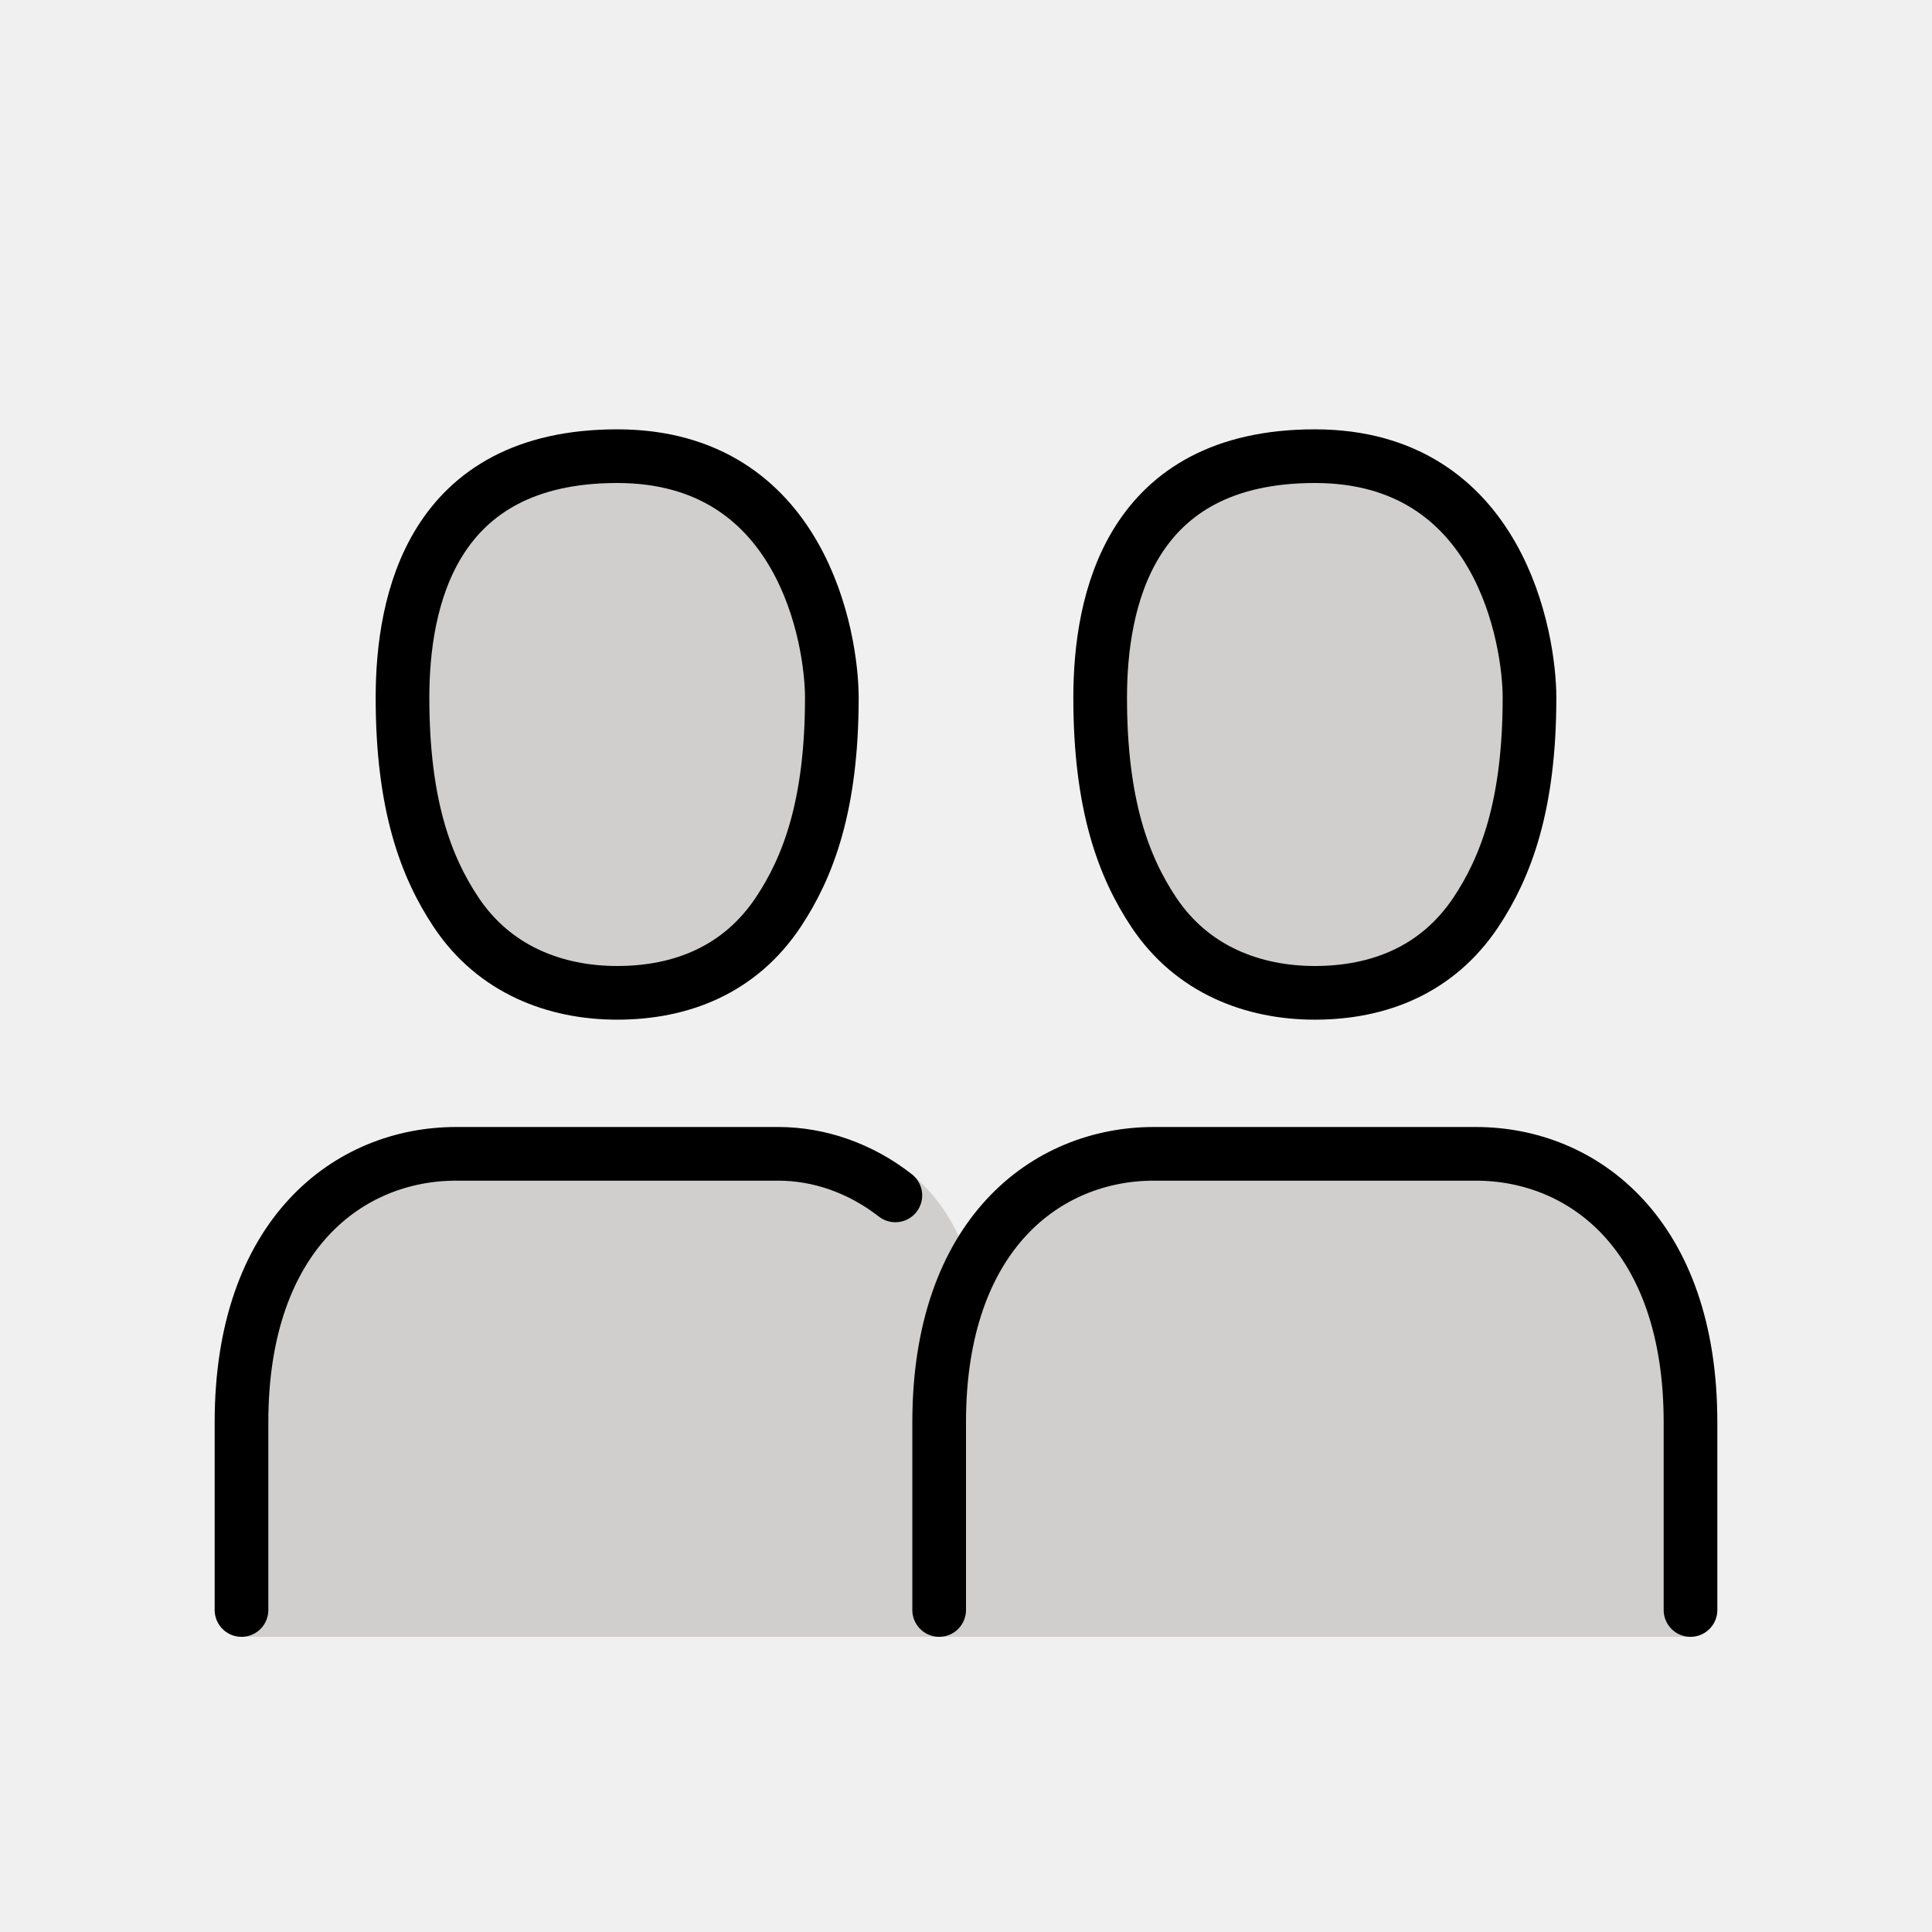
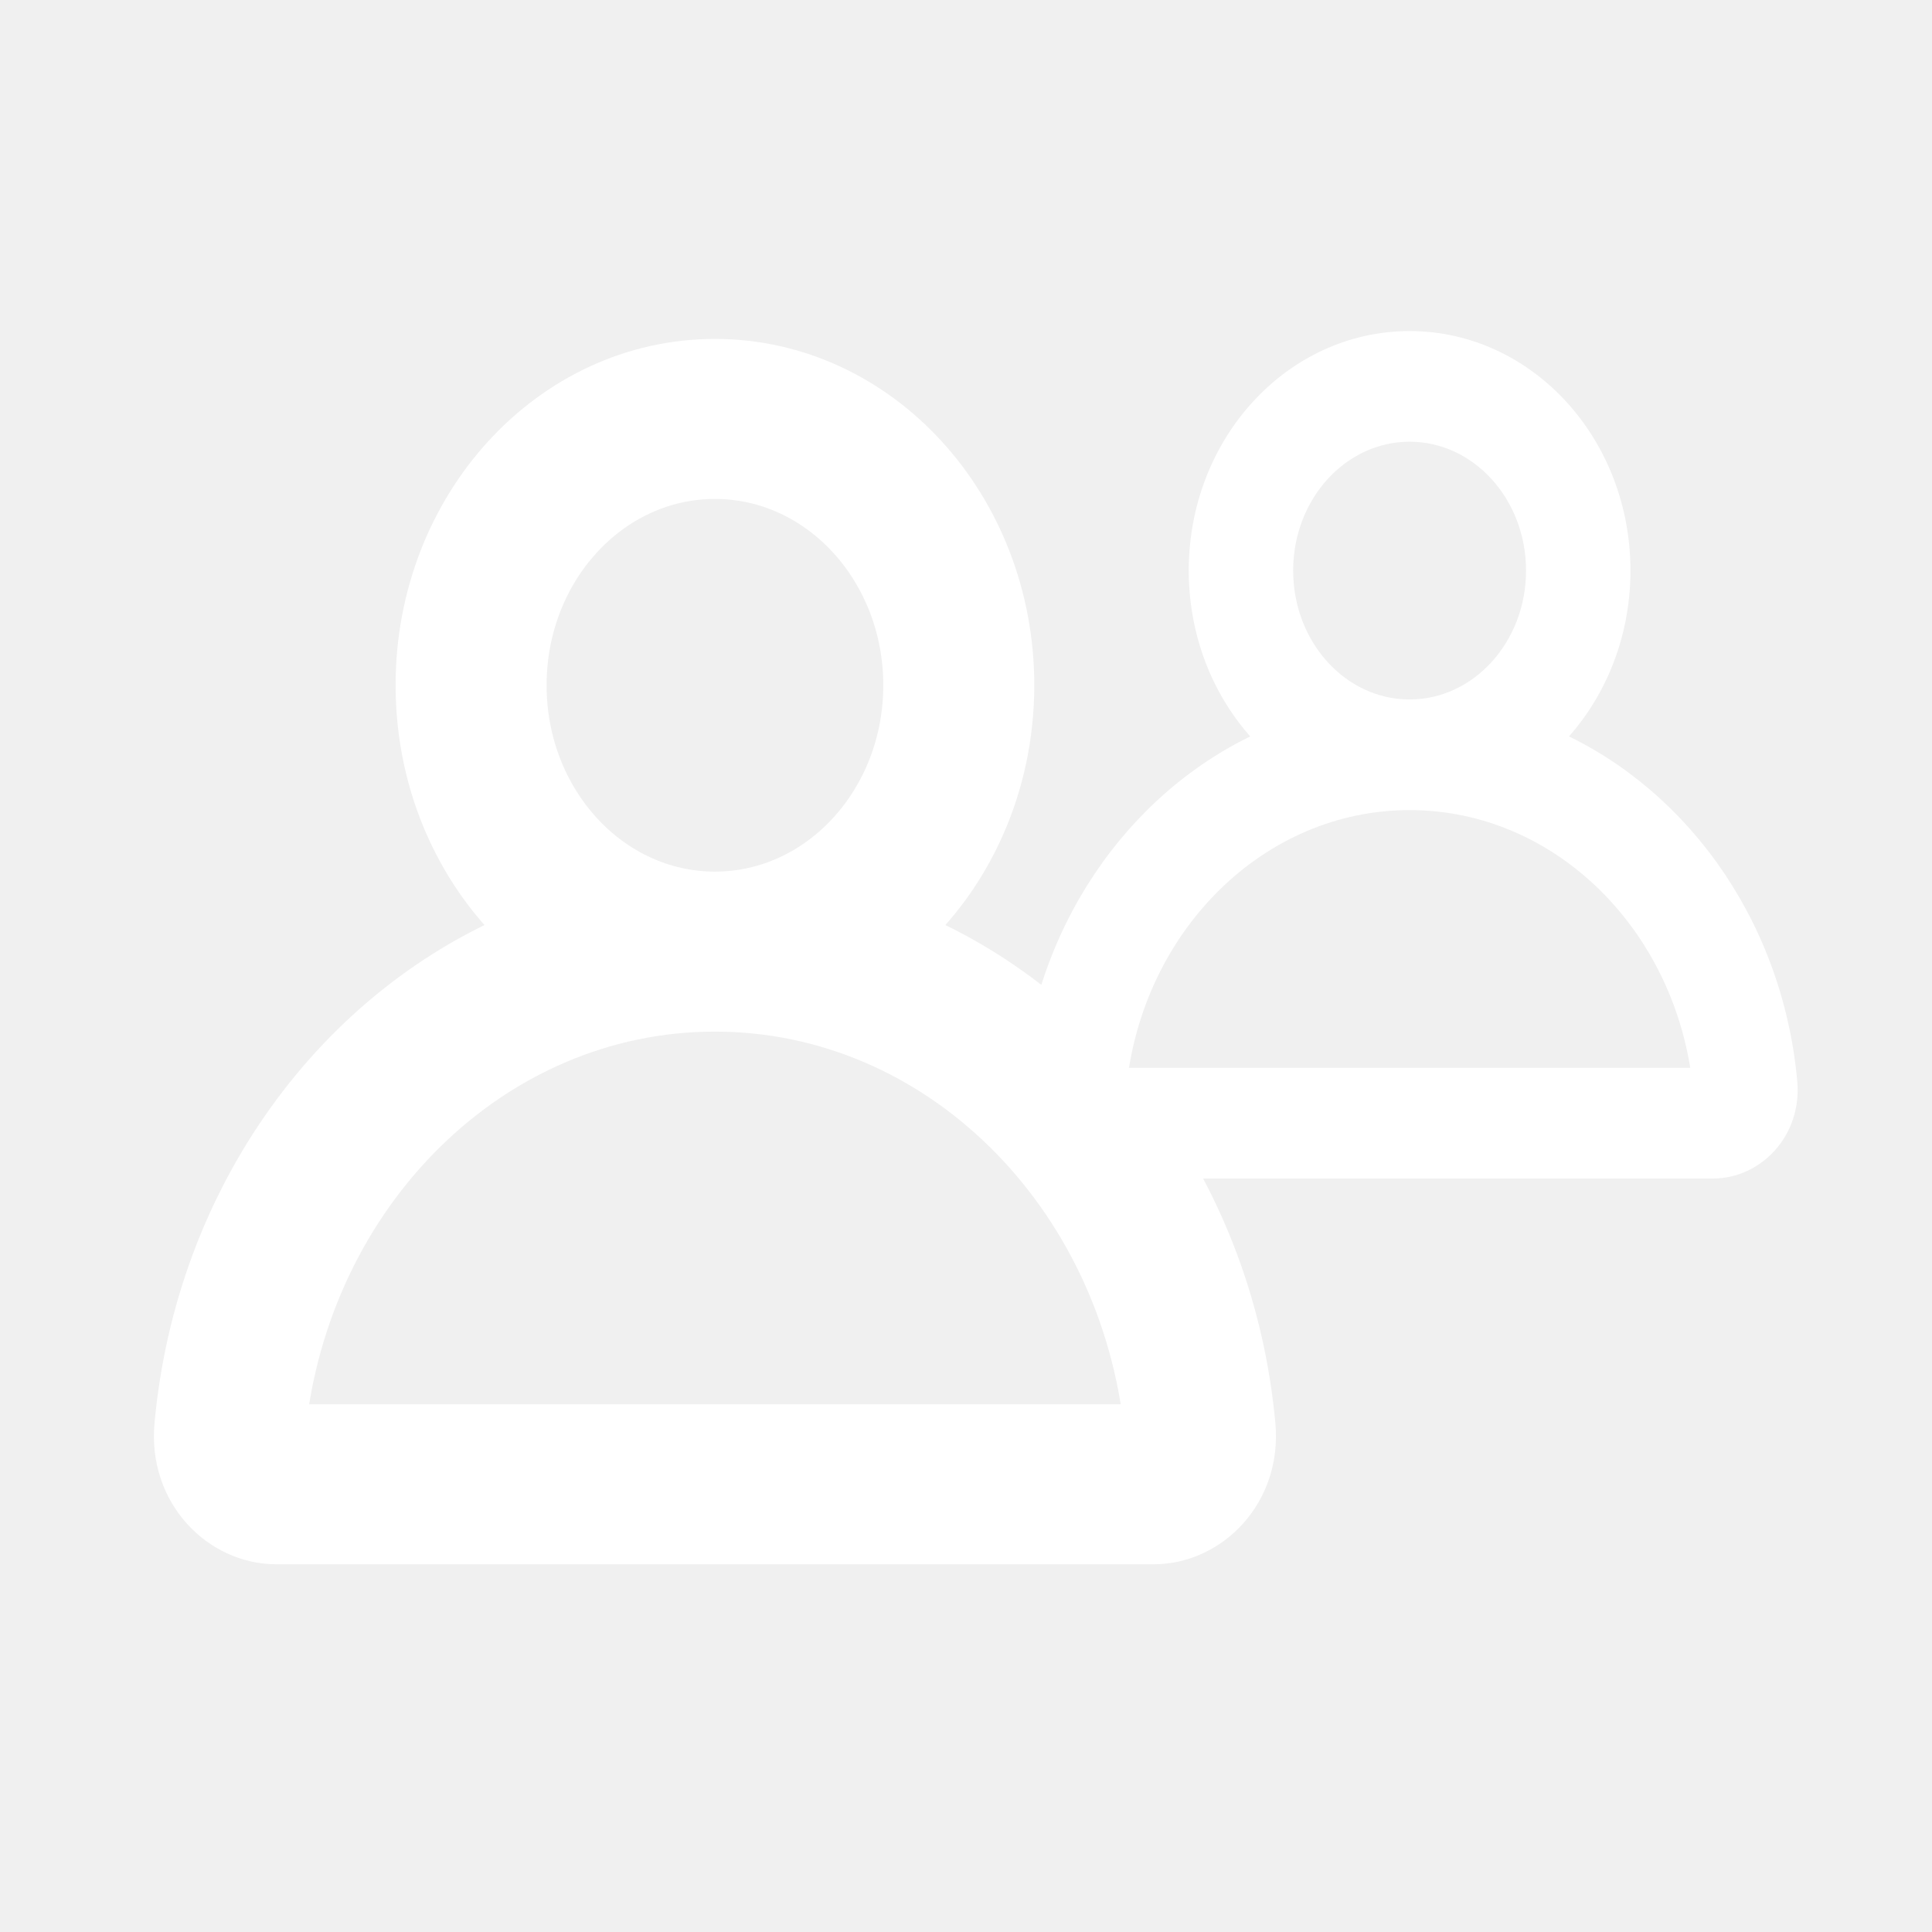
- <svg xmlns="http://www.w3.org/2000/svg" viewBox="0 0 72 72">
-   <g fill="#D0CFCE">
-     <path d="M63 61v-8c0-7-4-10-8-10H43c-2.784 0-5.564.506-7 3.75-1.125-3.313-4.216-4.703-7-4.703-5 0-5 .953-12 .953-4 0-8 3-8 10v8M15 26c0 4 .876 6.314 2 8 1.432 2.148 3.706 3 6 3 2.38 0 4.566-.852 6-3 1.123-1.685 2-4 2-8 0-2.148-1.077-9-8-9s-8 5.419-8 9zM41 26c0 4 .876 6.314 2 8 1.432 2.148 3.706 3 6 3 2.38 0 4.566-.852 6-3 1.123-1.685 2-4 2-8 0-2.148-1.077-9-8-9s-8 5.419-8 9z" />
+ <svg xmlns="http://www.w3.org/2000/svg" width="16.9mm" height="16.9mm" version="1.1" viewBox="0 0 16.9 16.9" id="svg6">
+   <defs id="defs10" />
+   <g transform="matrix(-1,0,0,1,103.5842,-74.8)" id="g4-3" style="display:none">
+     <path d="m 94.6,83.9 c -0.397,0.37 -0.888,0.735 -1.19,1.08 0,0 0.082,0.065 0,0 -0.277,0.704 0.661,1.14 1.32,0.45 0.688,-0.688 1.35,-1.38 2.06,-2.06 0.212,-0.212 0.212,-0.318 0,-0.529 -0.82,-0.794 -1.64,-1.61 -2.43,-2.43 -0.212,-0.212 -1.23,-1.51 -1.44,-1.28 -0.635,0.635 0.276,1.91 0.911,2.55 0.265,0.238 0.503,0.476 0.767,0.741 -0.026,0.026 0,-0.026 0,0 l -4.47,0.106 c -0.185,0.004 -0.265,-0.079 -0.265,-0.265 0,-1.4 0.077,-3.22 0.104,-4.62 0.124,-0.59 0.607,-0.544 0.967,-0.549 7.28,0.239 7.45,0.174 7.45,0.174 1.11,0 0.973,-0.169 0.971,0.981 l -0.021,10 c -0.003,1.05 -0.017,1.15 -0.589,1.14 l -7.31,-0.067 c -1.2,-0.011 -1.6,-0.415 -1.6,-1.1 -0.026,-1.38 0,-2.75 0,-4.15 0,-0.238 0.08,-0.298 0.318,-0.291 l 4.44,0.132 c 0.026,0.053 -0.053,-0.053 0,0 z" fill="#ffffff" stroke-width="0.265" id="path2-6" />
  </g>
-   <g fill="none" stroke="#000" stroke-linejoin="round" stroke-width="2">
-     <path stroke-linecap="round" d="M35 60v-7c0-7 4-10 8-10h12c4 0 8 3 8 10v7M9 60v-7c0-7 4-10 8-10h12c1.531 0 3.06.531 4.367 1.549" />
-     <path d="M15 26c0 4 .876 6.314 2 8 1.432 2.148 3.706 3 6 3 2.38 0 4.566-.852 6-3 1.123-1.685 2-4 2-8 0-2.148-1.077-9-8-9s-8 5.419-8 9zM41 26c0 4 .876 6.314 2 8 1.432 2.148 3.706 3 6 3 2.38 0 4.566-.852 6-3 1.123-1.685 2-4 2-8 0-2.148-1.077-9-8-9s-8 5.419-8 9z" />
+   <g id="g4843" transform="matrix(0.2328333,0,0,0.2328333,-313.2253,-165.6098)">
+     <path fill-rule="evenodd" clip-rule="evenodd" d="m 1398.235,727.181 c -2.8,0 -5.069,2.479 -5.069,5.536 0,3.058 2.269,5.536 5.069,5.536 2.799,0 5.069,-2.479 5.069,-5.536 0,-3.058 -2.269,-5.536 -5.069,-5.536 z m 4.782,11.992 c 1.721,-1.523 2.821,-3.849 2.821,-6.456 0,-4.586 -3.404,-8.304 -7.603,-8.304 -4.199,0 -7.603,3.718 -7.603,8.304 0,2.607 1.1,4.934 2.821,6.456 -4.926,1.965 -8.552,6.879 -9.088,12.786 -0.151,1.667 1.104,2.903 2.466,2.903 h 22.81 c 0.687,0 1.346,-0.314 1.812,-0.839 0.458,-0.517 0.729,-1.237 0.654,-2.064 -0.536,-5.907 -4.162,-10.821 -9.088,-12.786 z m -4.782,1.848 c -5.87,0 -10.706,4.845 -11.335,11.073 h 22.671 c -0.63,-6.228 -5.465,-11.073 -11.335,-11.073 z" fill="#293644" id="path2-6-7" style="fill:#ffffff;fill-opacity:1;stroke:#ffffff;stroke-width:1.389;stroke-miterlimit:4;stroke-dasharray:none;stroke-opacity:1" />
+     <path fill-rule="evenodd" clip-rule="evenodd" d="m 1372.137,729.021 c -4.048,0 -7.329,3.584 -7.329,8.005 0,4.421 3.281,8.005 7.329,8.005 4.048,0 7.329,-3.584 7.329,-8.005 0,-4.421 -3.281,-8.005 -7.329,-8.005 z m 6.915,17.339 c 2.488,-2.201 4.078,-5.565 4.078,-9.335 0,-6.631 -4.922,-12.007 -10.993,-12.007 -6.072,0 -10.993,5.376 -10.993,12.007 0,3.769 1.59,7.133 4.078,9.335 -7.122,2.841 -12.365,9.946 -13.14,18.487 -0.219,2.41 1.596,4.197 3.565,4.197 h 32.98 c 0.993,0 1.946,-0.454 2.62,-1.213 0.662,-0.747 1.054,-1.789 0.945,-2.984 -0.775,-8.541 -6.018,-15.646 -13.14,-18.487 z m -6.915,2.673 c -8.488,0 -15.479,7.005 -16.39,16.01 h 32.779 c -0.91,-9.004 -7.902,-16.01 -16.39,-16.01 z" fill="#293644" id="path2-6-75" style="fill:#ffffff;fill-opacity:1;stroke:#ffffff;stroke-width:2.009;stroke-miterlimit:4;stroke-dasharray:none;stroke-opacity:1" />
  </g>
</svg>
